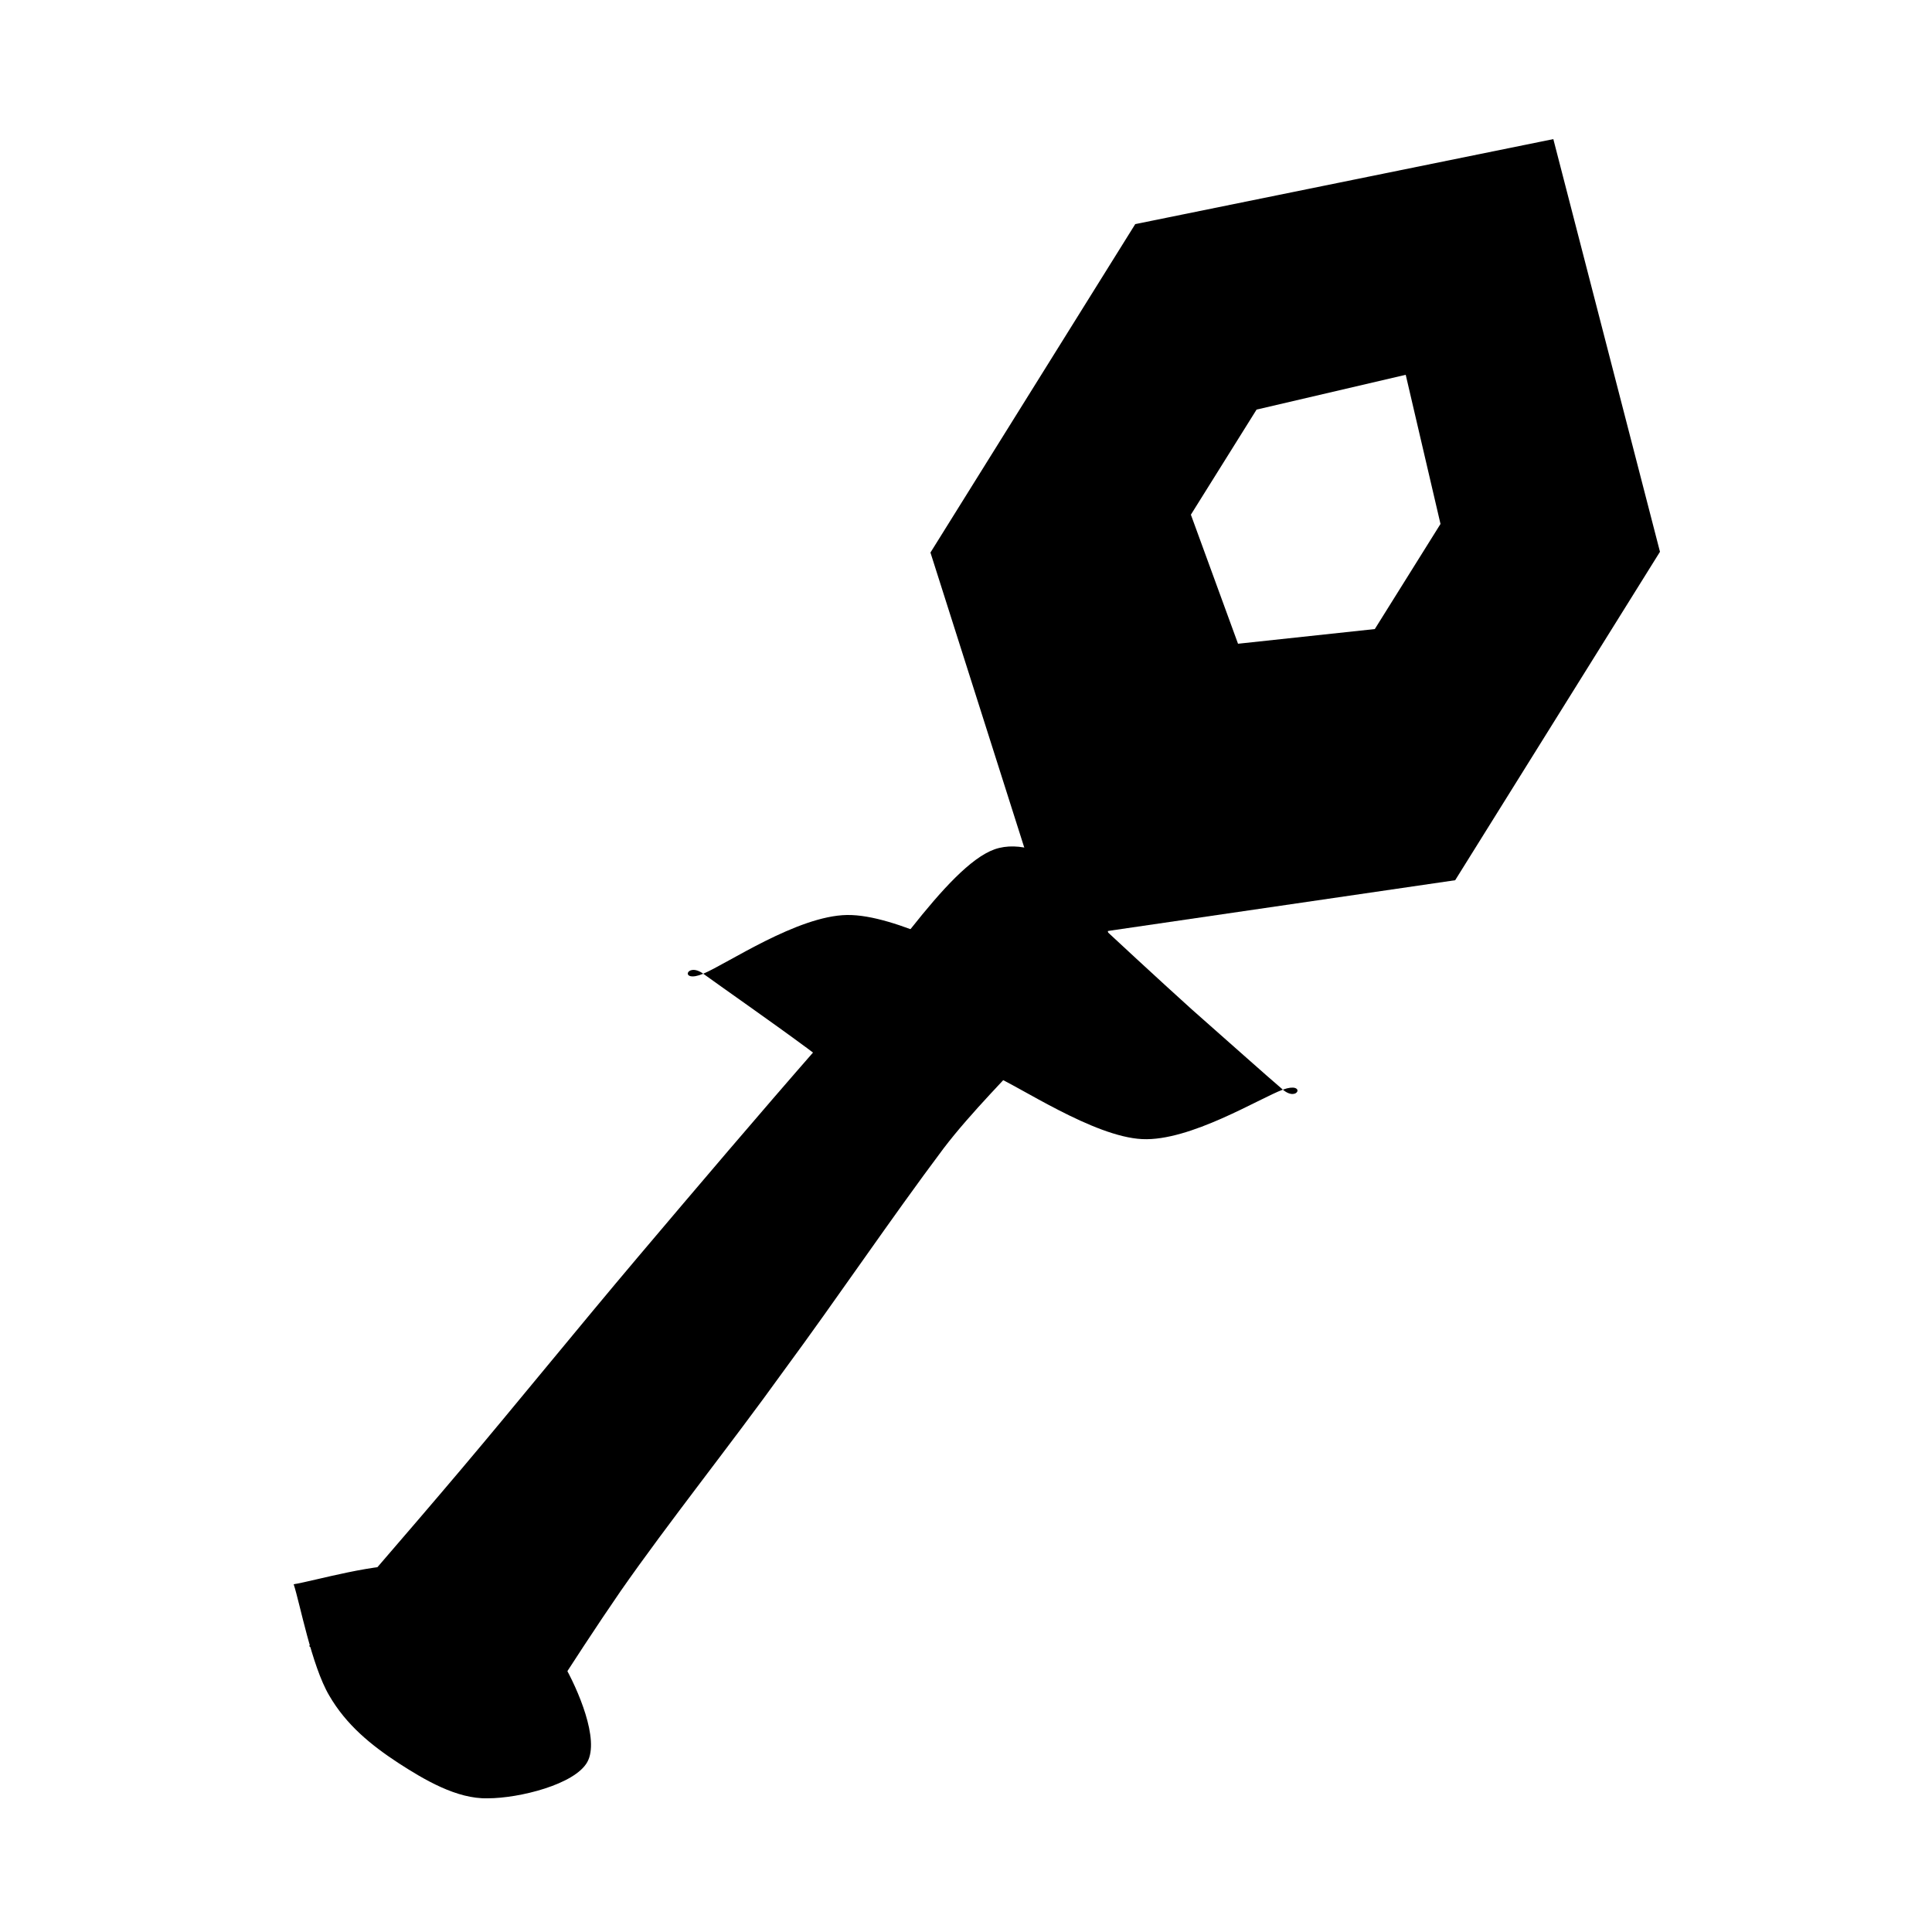
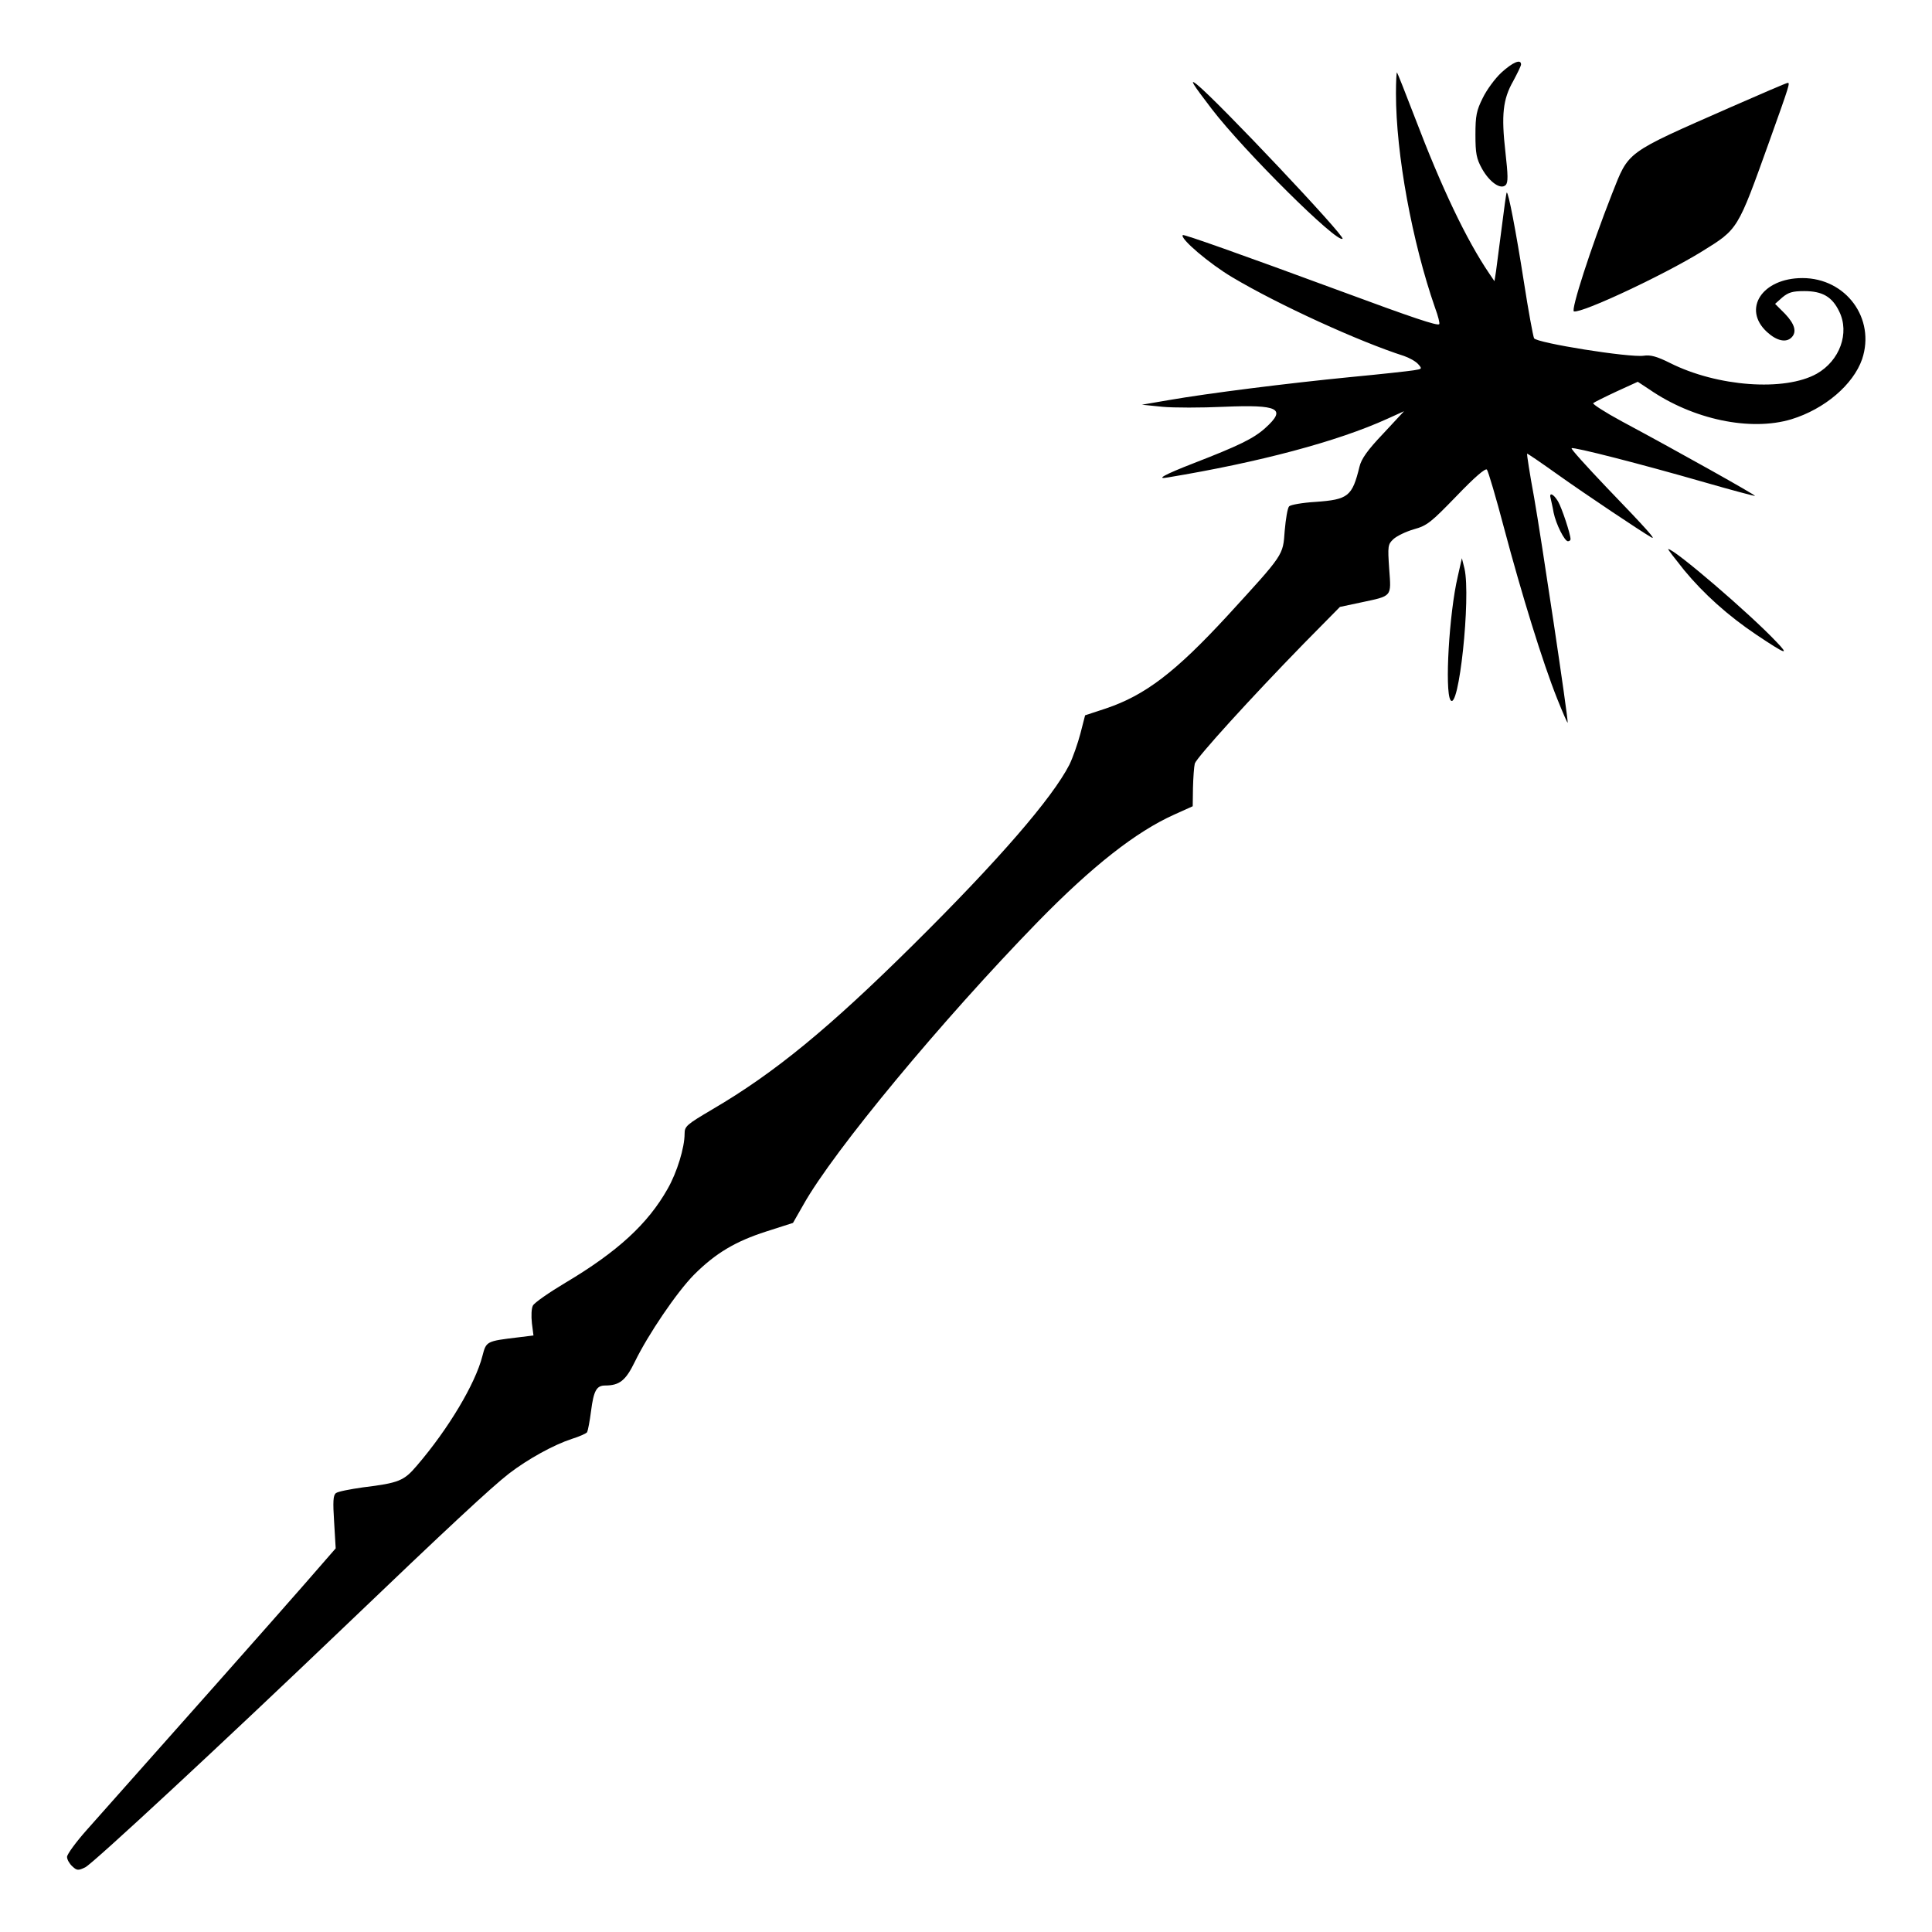
<svg xmlns="http://www.w3.org/2000/svg" viewBox="0 0 250 250" fill="currentColor">
-   <path d="M64 231C66.7 226.8 74.1 214.9 80.3 205.9C86.5 197 94.5 187 101.4 177.4C108.4 167.9 115.2 157.8 122.1 148.6C129.1 139.4 142.2 128.6 143.3 122.1C144.4 115.7 135 107.7 128.7 109.9C122.5 112.1 113.6 126.6 105.9 135.4C98.2 144.2 90.3 153.5 82.6 162.6C74.9 171.7 66.8 181.7 59.7 190.1C52.6 198.5 43.3 209.2 40 213Z" />
-   <path d="M38 205C38.8 207.4 40.3 215.5 42.6 219.4C44.8 223.2 48 225.8 51.5 228.1C54.9 230.3 59.1 232.8 63.1 232.7C67.2 232.7 74.4 230.9 76 228C77.6 225.1 74.8 218.6 72.9 215.3C70.9 211.9 67.8 210 64.5 207.9C61.3 205.8 57.9 203.1 53.4 202.6C49 202.1 40.6 204.6 38 205Z" />
-   <path d="M128.6 139.2C131.8 140.5 141.5 147.1 147.8 147.4C154 147.7 163 142.1 166 141C169 139.9 168 142.7 166 141C164 139.3 158.4 134.3 154.2 130.6C150.1 126.9 143.5 120.8 141.4 118.8Z" />
-   <path d="M129.6 125.4C126.3 124.2 116 118.3 109.6 118.4C103.2 118.5 94.1 124.7 91 126C87.9 127.3 88.8 124.4 91 126C93.2 127.6 99.8 132.2 104.4 135.6C109 139 116.1 144.8 118.4 146.6Z" />
-   <path fill-rule="evenodd" d="M201 18L214.8 71.4L188.3 113.9L136.3 121.5L120.4 71.5L146.9 29ZM181.9 48.5L186.4 67.8L177.9 81.4L160.2 83.3L154.1 66.6L162.6 53Z" />
+   <g transform="translate(-47.63401,297.2968) scale(0.033718,-0.033718)">
+     <path d="M7175 8539 c-25 -23 -57 -67 -72 -98 -24 -48 -28 -68 -28 -141 0 -72 4 -92 25 -130 29 -52 72 -82 91 -63 10 10 9 38 -1 127 -16 141 -10 202 30 272 16 30 30 58 30 64 0 22 -32 8 -75 -31z" />
+     <path d="M6770 8458 c0 -232 62 -569 150 -822 12 -32 19 -61 16 -63 -7 -7 -100 24 -381 128 -385 142 -600 218 -603 214 -13 -12 102 -110 190 -162 178 -106 487 -247 659 -302 20 -7 44 -20 54 -31 16 -18 16 -19 -17 -24 -18 -3 -127 -15 -243 -26 -244 -24 -545 -62 -695 -88 l-105 -18 79 -8 c43 -4 149 -4 235 0 211 9 242 -7 160 -81 -45 -41 -104 -69 -274 -135 -116 -45 -149 -64 -100 -55 350 58 651 138 842 225 l64 29 -80 -86 c-60 -63 -84 -97 -91 -127 -28 -114 -43 -126 -169 -135 -50 -3 -95 -11 -101 -17 -6 -6 -13 -48 -17 -94 -7 -95 -1 -87 -219 -325 -200 -217 -316 -306 -468 -357 l-79 -26 -18 -70 c-10 -38 -29 -92 -42 -119 -66 -129 -273 -368 -598 -690 -324 -321 -533 -493 -772 -633 -100 -59 -107 -65 -107 -94 0 -53 -29 -148 -65 -211 -76 -135 -193 -242 -393 -361 -62 -37 -118 -76 -124 -87 -6 -11 -7 -40 -4 -68 l6 -47 -57 -7 c-125 -15 -124 -15 -139 -72 -27 -106 -130 -279 -251 -420 -50 -59 -69 -67 -208 -84 -49 -7 -96 -16 -103 -22 -11 -8 -12 -33 -7 -111 l6 -101 -122 -140 c-102 -117 -516 -584 -831 -938 -43 -48 -78 -96 -78 -106 0 -10 9 -26 20 -36 18 -17 23 -17 50 -4 30 15 528 477 991 920 401 384 568 539 635 591 73 56 171 110 241 133 29 9 56 21 59 26 3 6 10 42 15 81 10 78 21 98 54 98 55 0 79 19 114 91 51 105 161 267 227 334 83 83 159 128 277 166 l103 33 40 70 c116 207 533 709 899 1085 209 214 377 346 524 412 l71 32 1 71 c1 39 4 81 7 93 8 24 216 253 418 460 l139 141 80 17 c122 26 117 20 109 129 -6 88 -5 94 16 114 13 12 48 29 79 38 51 14 66 27 163 127 71 74 111 108 117 102 5 -6 35 -107 66 -225 67 -252 148 -515 204 -655 22 -55 40 -96 40 -91 2 19 -102 712 -129 865 -17 91 -28 166 -27 167 1 2 56 -36 122 -83 107 -76 315 -215 355 -238 21 -12 -15 29 -173 193 -76 80 -136 146 -133 149 6 6 261 -59 511 -131 104 -30 191 -53 193 -52 3 3 -291 168 -511 286 -65 35 -114 67 -110 70 5 4 45 24 90 45 l81 37 44 -29 c168 -116 388 -162 545 -115 128 39 238 133 272 231 52 156 -62 311 -229 311 -155 0 -232 -119 -136 -207 37 -34 73 -42 94 -21 21 21 13 51 -25 91 l-38 38 28 25 c23 19 39 24 84 24 70 0 107 -22 134 -78 41 -83 2 -189 -86 -239 -123 -69 -382 -50 -563 41 -50 25 -75 32 -101 28 -55 -8 -411 49 -421 67 -4 9 -22 106 -39 216 -30 192 -60 349 -66 343 -2 -2 -10 -61 -19 -133 -9 -71 -19 -147 -22 -169 l-6 -38 -19 28 c-89 131 -184 331 -286 599 -36 94 -67 172 -69 174 -2 2 -4 -34 -4 -81z" />
+     <path d="M6063 8399 c126 -164 482 -517 502 -498 10 10 -479 528 -559 592 -30 24 -18 4 57 -94z" />
+     <path d="M8055 8406 c-409 -180 -390 -167 -456 -333 -82 -209 -159 -448 -146 -451 32 -7 347 141 491 230 140 87 136 80 259 423 78 218 80 225 70 224 -4 0 -102 -42 -218 -93z" />
+     <path d="M7364 6903 c2 -10 8 -34 11 -53 9 -44 42 -110 55 -110 6 0 10 4 10 8 0 19 -33 119 -48 145 -18 30 -36 37 -28 10z" />
+     <path d="M7876 6629 c76 -92 169 -175 276 -247 115 -77 130 -82 78 -28 -103 109 -391 356 -415 356 -3 0 25 -36 61 -81z" />
+     <path d="M7007 6604 c-33 -141 -50 -437 -28 -473 32 -50 79 394 54 504 l-10 40 -16 -71z" />
+   </g>
</svg>
